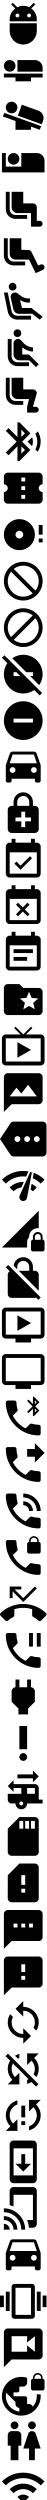
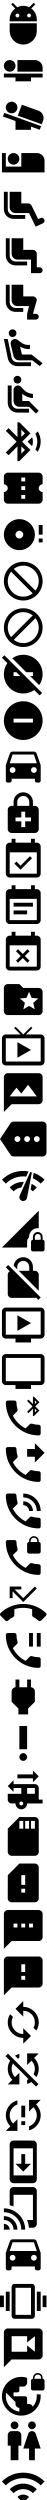
<svg xmlns="http://www.w3.org/2000/svg" xmlns:xlink="http://www.w3.org/1999/xlink">
  <defs />
  <symbol id="adb" viewBox="0 0 48 48">
    <path d="M10 32c0 7.73 6.27 14 14 14s14-6.27 14-14v-8H10v8zM32.25 8.74l4.2-4.2-1.65-1.65-4.61 4.61C28.31 6.57 26.23 6 24 6c-2.23 0-4.31.57-6.19 1.5L13.2 2.89l-1.65 1.65 4.2 4.2C12.28 11.28 10 15.36 10 20v2h28v-2c0-4.64-2.28-8.72-5.75-11.26zM18 18c-1.11 0-2-.9-2-2s.89-2 2-2c1.11 0 2 .9 2 2s-.89 2-2 2zm12 0c-1.11 0-2-.9-2-2s.89-2 2-2c1.11 0 2 .9 2 2s-.89 2-2 2z" />
  </symbol>
  <symbol id="airline_seat_flat" viewBox="0 0 48 48">
    <path d="M44 22v4H18V14h18c4.42 0 8 3.58 8 8zM4 28v4h12v4h16v-4h12v-4H4zm10.29-3.8c2.32-2.37 2.28-6.17-.09-8.48-2.37-2.32-6.17-2.28-8.48.09-2.32 2.37-2.28 6.17.09 8.48 2.36 2.32 6.16 2.28 8.48-.09z" />
  </symbol>
  <symbol id="airline_seat_flat_angled" viewBox="0 0 48 48">
    <path d="M44.51 28.57l-1.38 3.77-24.73-8.92 4.15-11.31 17.12 6.18c4.2 1.51 6.37 6.12 4.84 10.28zM3 24.27l13 4.69V38h16v-3.26L41.05 38l1.38-3.77L4.38 20.5 3 24.27zm11.59-3.86c2.99-1.43 4.25-5.01 2.82-8-1.43-2.99-5.01-4.25-8-2.82-2.99 1.43-4.25 5.01-2.82 8 1.43 2.99 5.01 4.25 8 2.82z" />
  </symbol>
  <symbol id="airline_seat_individual_suite" viewBox="0 0 48 48">
    <path d="M14 26c3.31 0 6-2.69 6-6s-2.69-6-6-6-6 2.69-6 6 2.69 6 6 6zm24-12H22v14H6V14H2v20h44V22c0-4.42-3.58-8-8-8z" />
  </symbol>
  <symbol id="airline_seat_legroom_extra" viewBox="0 0 48 48">
    <path d="M8 24V6H4v18c0 5.52 4.48 10 10 10h12v-4H14c-3.31 0-6-2.69-6-6zm37.66 10.47c-.75-1.44-2.58-1.94-4.06-1.26l-2.19 1-6.83-13.95c-.67-1.37-2.06-2.24-3.58-2.24L22 18V6H10v16c0 3.31 2.69 6 6 6h14l6.82 14 7.43-3.41c1.55-.71 2.21-2.58 1.41-4.12z" />
  </symbol>
  <symbol id="airline_seat_legroom_normal" viewBox="0 0 48 48">
    <path d="M10 24V6H6v18c0 5.52 4.48 10 10 10h12v-4H16c-3.31 0-6-2.69-6-6zm31 12h-3V22c0-2.21-1.79-4-4-4H24V6H12v16c0 3.3 2.7 6 6 6h14v14h9c1.66 0 3-1.34 3-3s-1.34-3-3-3z" />
  </symbol>
  <symbol id="airline_seat_legroom_reduced" viewBox="0 0 48 48">
    <path d="M39.94 38.41C40.31 40.32 38.85 42 37 42h-9v-6l2-8H18c-3.3 0-6-2.7-6-6V6h12v12h10c2.21 0 4 1.79 4 4l-4 14h2.89c1.45 0 2.78.98 3.05 2.41zM10 24V6H6v18c0 5.52 4.48 10 10 10h8v-4h-8c-3.31 0-6-2.69-6-6z" />
  </symbol>
  <symbol id="airline_seat_recline_extra" viewBox="0 0 48 48">
    <path d="M10.71 11.28c-1.81-1.27-2.25-3.76-.99-5.57 1.27-1.81 3.76-2.25 5.57-.98 1.81 1.27 2.25 3.76.98 5.57-1.26 1.8-3.75 2.24-5.56.98zM32 38H17.86c-2.96 0-5.48-2.16-5.93-5.08L8 14H4l3.99 19.51c.74 4.88 4.94 8.49 9.88 8.49H32v-4zm.46-8H22.7l-2.05-8.2c3.15 1.78 6.56 3.09 10.3 2.44v-4.25c-3.26.61-6.88-.55-9.38-2.49l-3.29-2.56c-.45-.35-.98-.6-1.53-.76-.63-.18-1.31-.23-1.98-.12l-.05.01c-2.45.43-4.09 2.76-3.66 5.21l2.71 11.84c.54 2.83 3.01 4.88 5.89 4.88h13.7L41 42l3-3-11.54-9z" />
  </symbol>
  <symbol id="airline_seat_recline_normal" viewBox="0 0 48 48">
    <path d="M15.17 10.83c-1.56-1.56-1.56-4.09 0-5.66 1.56-1.56 4.09-1.56 5.66 0 1.56 1.56 1.56 4.09 0 5.66-1.56 1.56-4.1 1.56-5.66 0zM12 32V14H8v18c0 5.52 4.48 10 10 10h12v-4H18c-3.31 0-6-2.69-6-6zm28 8.13L29.87 30H23v-7.36c2.79 2.3 7.21 4.31 11 4.32v-4.32c-3.32.04-7.22-1.74-9.34-4.08l-2.8-3.1c-.39-.43-.86-.76-1.37-1.01-.59-.29-1.25-.46-1.93-.46h-.05C16.02 14 14 16.01 14 18.5V30c0 3.31 2.69 6 6 6h10.13l7 7L40 40.13z" />
  </symbol>
  <symbol id="bluetooth_audio" viewBox="0 0 48 48">
    <path d="M28.48 24.02l4.64 4.64c.56-1.45.88-3.02.88-4.66 0-1.63-.31-3.19-.86-4.63l-4.66 4.65zm10.58-10.59l-2.53 2.53c1.25 2.41 1.97 5.14 1.97 8.05s-.72 5.63-1.97 8.05l2.4 2.4c1.93-3.1 3.07-6.73 3.07-10.63 0-3.82-1.09-7.37-2.94-10.4zm-7.65 1.98L20 4h-2v15.17L8.83 10 6 12.83 17.17 24 6 35.17 8.83 38 18 28.83V44h2l11.41-11.41L22.83 24l8.58-8.59zM22 11.66l3.76 3.76L22 19.17v-7.51zm3.76 20.93L22 36.34v-7.52l3.76 3.77z" />
  </symbol>
  <symbol id="confirmation_number" viewBox="0 0 48 48">
    <path d="M44 20v-8c0-2.21-1.79-4-4-4H8c-2.21 0-3.98 1.79-3.98 4v8c2.2.01 3.98 1.8 3.98 4 0 2.21-1.79 4-3.99 4L4 36c0 2.21 1.79 4 4 4h32c2.21 0 4-1.79 4-4v-8c-2.21 0-4-1.79-4-4s1.79-4 4-4zM26 35h-4v-4h4v4zm0-9h-4v-4h4v4zm0-9h-4v-4h4v4z" />
  </symbol>
  <symbol id="disc_full" viewBox="0 0 48 48">
    <path d="M40 32h4v-4h-4v4zm0-18v10h4V14h-4zM20 8C11.16 8 4 15.16 4 24s7.16 16 16 16 16-7.16 16-16S28.84 8 20 8zm0 20c-2.21 0-4-1.79-4-4s1.79-4 4-4 4 1.79 4 4-1.79 4-4 4z" />
  </symbol>
  <symbol id="do_not_disturb" viewBox="0 0 48 48">
    <path d="M24 4C12.95 4 4 12.95 4 24s8.95 20 20 20 20-8.95 20-20S35.05 4 24 4zm0 36c-8.84 0-16-7.16-16-16 0-3.7 1.27-7.09 3.37-9.8L33.8 36.63C31.09 38.73 27.7 40 24 40zm12.63-6.2L14.2 11.37C16.91 9.27 20.3 8 24 8c8.84 0 16 7.16 16 16 0 3.7-1.27 7.09-3.37 9.8z" />
  </symbol>
  <symbol id="do_not_disturb_alt" viewBox="0 0 48 48">
    <path d="M24 4C13 4 4 13 4 24s9 20 20 20 20-9 20-20S35 4 24 4zM8 24c0-8.8 7.2-16 16-16 3.7 0 7.1 1.3 9.8 3.4L11.4 33.8C9.3 31.1 8 27.7 8 24zm16 16c-3.7 0-7.1-1.3-9.8-3.4l22.4-22.4c2.1 2.7 3.4 6.1 3.4 9.8 0 8.8-7.2 16-16 16z" />
  </symbol>
  <symbol id="do_not_disturb_off" viewBox="0 0 48 48">
    <path d="M34 22v4h-2.92l9.36 9.36C42.68 32.14 44 28.22 44 24c0-11.04-8.96-20-20-20-4.22 0-8.14 1.32-11.36 3.56L27.08 22H34zM4.54 4.54L2 7.08l5.56 5.56C5.32 15.86 4 19.78 4 24c0 11.04 8.96 20 20 20 4.22 0 8.14-1.32 11.36-3.56L40.92 46l2.54-2.54L22 22 4.54 4.54zM14 26v-4h2.92l4 4H14z" />
  </symbol>
  <symbol id="do_not_disturb_on" viewBox="0 0 48 48">
    <path d="M24 4C12.96 4 4 12.96 4 24s8.96 20 20 20 20-8.96 20-20S35.04 4 24 4zm10 22H14v-4h20v4z" />
  </symbol>
  <symbol id="drive_eta" viewBox="0 0 48 48">
    <path d="M37.84 10.02C37.43 8.84 36.31 8 35 8H13c-1.31 0-2.43.84-2.84 2.02L6 22v16c0 1.1.9 2 2 2h2c1.11 0 2-.9 2-2v-2h24v2c0 1.1.9 2 2 2h2c1.11 0 2-.9 2-2V22l-4.16-11.98zM13 30c-1.66 0-3-1.34-3-3s1.34-3 3-3 3 1.34 3 3-1.34 3-3 3zm22 0c-1.66 0-3-1.34-3-3s1.34-3 3-3 3 1.34 3 3-1.34 3-3 3zM10 20l3-9h22l3 9H10z" />
  </symbol>
  <symbol id="enhanced_encryption" viewBox="0 0 48 48">
    <path d="M36 16h-2v-4c0-5.52-4.48-10-10-10S14 6.48 14 12v4h-2c-2.2 0-4 1.8-4 4v20c0 2.2 1.8 4 4 4h24c2.2 0 4-1.8 4-4V20c0-2.2-1.8-4-4-4zm-18.2-4c0-3.42 2.78-6.2 6.2-6.2s6.2 2.78 6.2 6.2v4H17.8v-4zM32 32h-6v6h-4v-6h-6v-4h6v-6h4v6h6v4z" />
  </symbol>
  <symbol id="event_available" viewBox="0 0 48 48">
    <path d="M33.06 22.12L30.94 20l-9.76 9.76-4.24-4.24-2.12 2.12L21.18 34l11.88-11.88zM38 6h-2V2h-4v4H16V2h-4v4h-2c-2.21 0-3.98 1.79-3.98 4L6 38c0 2.21 1.79 4 4 4h28c2.21 0 4-1.79 4-4V10c0-2.21-1.79-4-4-4zm0 32H10V16h28v22z" />
  </symbol>
  <symbol id="event_busy" viewBox="0 0 48 48">
    <path d="M18.62 34l4.88-4.88L28.38 34l2.12-2.12L25.62 27l4.88-4.88L28.38 20l-4.88 4.88L18.62 20l-2.12 2.12L21.38 27l-4.88 4.88L18.62 34zM38 6h-2V2h-4v4H16V2h-4v4h-2c-2.21 0-3.98 1.79-3.98 4L6 38c0 2.21 1.79 4 4 4h28c2.21 0 4-1.79 4-4V10c0-2.21-1.79-4-4-4zm0 32H10V16h28v22z" />
  </symbol>
  <symbol id="event_note" viewBox="0 0 48 48">
    <path d="M34 20H14v4h20v-4zm4-14h-2V2h-4v4H16V2h-4v4h-2c-2.21 0-3.98 1.79-3.98 4L6 38c0 2.21 1.79 4 4 4h28c2.21 0 4-1.79 4-4V10c0-2.21-1.79-4-4-4zm0 32H10V16h28v22zM28 28H14v4h14v-4z" />
  </symbol>
  <symbol id="folder_special" viewBox="0 0 48 48">
    <path d="M40 12H24l-4-4H8c-2.2 0-4 1.8-4 4v24c0 2.2 1.8 4 4 4h32c2.2 0 4-1.8 4-4V16c0-2.2-1.8-4-4-4zm-4.13 22L30 30.56 24.13 34l1.56-6.66-5.18-4.48 6.83-.59L30 16l2.67 6.28 6.83.59-5.18 4.48L35.87 34z" />
  </symbol>
  <symbol id="live_tv" viewBox="0 0 48 48">
    <path d="M42 12H26.83l6.59-6.59L32 4l-8 8-8-8-1.41 1.41L21.17 12H6c-2.21 0-4 1.79-4 4v24c0 2.21 1.79 4 4 4h36c2.21 0 4-1.79 4-4V16c0-2.21-1.79-4-4-4zm0 28H6V16h36v24zM18 20v16l14-8z" />
  </symbol>
  <symbol id="mms" viewBox="0 0 48 48">
    <path d="M40 4H8C5.79 4 4.02 5.79 4.02 8L4 44l8-8h28c2.21 0 4-1.79 4-4V8c0-2.21-1.79-4-4-4zM10 28l7-9 5 6.01L29 16l9 12H10z" />
  </symbol>
  <symbol id="more" viewBox="0 0 48 48">
    <path d="M44 6H14c-1.38 0-2.47.7-3.19 1.76L0 23.99l10.81 16.23c.72 1.06 1.94 1.78 3.32 1.78H44c2.21 0 4-1.79 4-4V10c0-2.21-1.79-4-4-4zM18 27c-1.66 0-3-1.34-3-3s1.34-3 3-3 3 1.34 3 3-1.34 3-3 3zm10 0c-1.66 0-3-1.34-3-3s1.34-3 3-3 3 1.34 3 3-1.34 3-3 3zm10 0c-1.66 0-3-1.34-3-3s1.34-3 3-3 3 1.34 3 3-1.34 3-3 3z" />
  </symbol>
  <symbol id="network_check" viewBox="-6 -30 48 48" enable-background="new -6 -30 48 48">
    <path d="M25.8-20c-.35 0-.64.19-.82.46l-.13.29L14.48 4.06c-.32.57-.51 1.22-.51 1.93 0 2.21 1.8 4.01 4.01 4.01 1.93 0 3.53-1.36 3.92-3.17l.01-.07L26.8-19c0-.55-.45-1-1-1zM-4-12l4 4c5.75-5.75 13.57-8.15 21.07-7.25l2.38-5.36C13.79-22.32 3.47-19.46-4-12zm40 4l4-4c-3.27-3.27-7.1-5.63-11.17-7.14l-1.07 5.63c2.99 1.24 5.8 3.07 8.24 5.51zm-8 8l4-4c-1.6-1.6-3.41-2.84-5.33-3.78l-1.11 5.84C26.43-1.39 27.25-.75 28 0zM4-4l4 4c2.27-2.27 5.11-3.59 8.06-3.99l2.57-5.77C13.35-9.92 8.03-8.02 4-4z" />
  </symbol>
  <symbol id="network_locked" viewBox="0 0 48 48">
    <path d="M39 20c.34 0 .67.06 1 .1V2L2 40h26v-6c0-1.77.77-3.37 2-4.47V29c0-4.96 4.04-9 9-9zm5 12v-3c0-2.76-2.24-5-5-5s-5 2.24-5 5v3c-1.1 0-2 .9-2 2v8c0 1.1.9 2 2 2h10c1.1 0 2-.9 2-2v-8c0-1.1-.9-2-2-2zm-2 0h-6v-3c0-1.66 1.34-3 3-3s3 1.34 3 3v3z" />
  </symbol>
  <symbol id="no_encryption" viewBox="0 0 48 48">
    <path d="M42 43.56L8.44 10 6 12.44l4.08 4.08C8.85 17.2 8 18.5 8 20v20c0 2.2 1.8 4 4 4h24c.47 0 .91-.09 1.32-.24L39.56 46 42 43.56zM17.8 12c0-3.42 2.78-6.2 6.2-6.2s6.2 2.78 6.2 6.2v4H19.31L40 36.69V20c0-2.2-1.8-4-4-4h-2v-4c0-5.52-4.48-10-10-10-5.11 0-9.28 3.86-9.88 8.81l3.68 3.68V12z" />
  </symbol>
  <symbol id="ondemand_video" viewBox="0 0 48 48">
    <path d="M42 6H6c-2.21 0-4 1.79-4 4v24c0 2.21 1.79 4 4 4h10v4h16v-4h10c2.21 0 3.98-1.79 3.98-4L46 10c0-2.21-1.79-4-4-4zm0 28H6V10h36v24zM32 22l-14 8V14z" />
  </symbol>
  <symbol id="personal_video" viewBox="0 0 48 48">
    <path d="M42 6H6c-2.21 0-4 1.79-4 4v24c0 2.21 1.79 4 4 4h10v4h16v-4h10c2.21 0 3.98-1.79 3.98-4L46 10c0-2.21-1.79-4-4-4zm0 28H6V10h36v24z" />
  </symbol>
  <symbol id="phone_bluetooth_speaker" viewBox="0 0 48 48">
    <path d="M29.41 19L34 14.41V22h1l5.71-5.71-4.3-4.29 4.29-4.29L35 2h-1v7.59L29.41 5 28 6.41 33.59 12 28 17.59 29.41 19zM36 5.83l1.88 1.88L36 9.59V5.83zm0 8.58l1.88 1.88L36 18.17v-3.76zM40 31c-2.49 0-4.89-.4-7.14-1.14-.69-.22-1.48-.06-2.03.49l-4.4 4.41c-5.67-2.88-10.29-7.51-13.18-13.17l4.4-4.41c.55-.55.71-1.34.49-2.03C17.4 12.9 17 10.49 17 8c0-1.11-.89-2-2-2H8c-1.11 0-2 .89-2 2 0 18.78 15.22 34 34 34 1.11 0 2-.89 2-2v-7c0-1.11-.89-2-2-2z" />
  </symbol>
  <symbol id="phone_forwarded" viewBox="0 0 48 48">
    <path d="M36 22l10-10L36 2v6h-8v8h8v6zm4 9c-2.49 0-4.89-.4-7.14-1.14-.69-.22-1.48-.06-2.03.49l-4.4 4.41c-5.67-2.88-10.29-7.51-13.18-13.17l4.4-4.41c.55-.55.71-1.34.49-2.03C17.4 12.89 17 10.49 17 8c0-1.11-.89-2-2-2H8c-1.11 0-2 .89-2 2 0 18.78 15.22 34 34 34 1.11 0 2-.89 2-2v-7c0-1.11-.89-2-2-2z" />
  </symbol>
  <symbol id="phone_in_talk" viewBox="0 0 48 48">
    <path d="M40 31c-2.49 0-4.89-.4-7.14-1.14-.69-.22-1.48-.06-2.03.49l-4.4 4.41c-5.67-2.88-10.29-7.51-13.18-13.17l4.4-4.41c.55-.55.71-1.34.49-2.03C17.4 12.9 17 10.49 17 8c0-1.11-.89-2-2-2H8c-1.11 0-2 .89-2 2 0 18.78 15.22 34 34 34 1.11 0 2-.89 2-2v-7c0-1.11-.89-2-2-2zm-2-7h4c0-9.94-8.06-18-18-18v4c7.73 0 14 6.27 14 14zm-8 0h4c0-5.52-4.48-10-10-10v4c3.31 0 6 2.69 6 6z" />
  </symbol>
  <symbol id="phone_locked" viewBox="0 0 48 48">
    <path d="M40 31c-2.49 0-4.9-.4-7.14-1.14-.69-.22-1.48-.06-2.03.49l-4.4 4.41c-5.67-2.88-10.29-7.51-13.18-13.17l4.4-4.41c.55-.55.71-1.34.49-2.03C17.4 12.9 17 10.49 17 8c0-1.11-.89-2-2-2H8c-1.1 0-2 .89-2 2 0 18.78 15.22 34 34 34 1.11 0 2-.89 2-2v-7c0-1.11-.89-2-2-2zm0-23V7c0-2.76-2.24-5-5-5s-5 2.24-5 5v1c-1.11 0-2 .9-2 2v8c0 1.1.89 2 2 2h10c1.11 0 2-.9 2-2v-8c0-1.1-.89-2-2-2zm-1.6 0h-6.8V7c0-1.88 1.52-3.4 3.4-3.4s3.4 1.52 3.4 3.4v1z" />
  </symbol>
  <symbol id="phone_missed" viewBox="0 0 48 48">
    <path d="M13 11l11 11L38 8l-2-2-12 12-9-9h7V6H10v12h3v-7zm34.41 22.34C41.32 27.55 33.07 24 24 24S6.68 27.55.59 33.34c-.37.37-.59.87-.59 1.42s.22 1.05.59 1.41l4.95 4.96c.36.36.86.59 1.42.59.54 0 1.04-.22 1.4-.57 1.58-1.47 3.38-2.72 5.33-3.71.66-.33 1.12-1.01 1.12-1.8v-6.21C17.7 28.5 20.79 28 24 28s6.3.5 9.2 1.44v6.21c0 .79.46 1.47 1.12 1.8 1.95.98 3.75 2.23 5.33 3.71.36.35.85.57 1.4.57.55 0 1.05-.22 1.42-.59l4.95-4.96c.36-.36.59-.86.59-1.41s-.23-1.06-.6-1.43z" />
  </symbol>
  <symbol id="phone_paused" viewBox="0 0 48 48">
    <path d="M34 6h-4v14h4V6zm6 25c-2.49 0-4.89-.4-7.14-1.14-.69-.22-1.48-.06-2.03.49l-4.4 4.41c-5.67-2.88-10.29-7.51-13.18-13.17l4.4-4.41c.55-.55.71-1.34.49-2.03C17.4 12.9 17 10.49 17 8c0-1.11-.89-2-2-2H8c-1.11 0-2 .89-2 2 0 18.78 15.22 34 34 34 1.11 0 2-.89 2-2v-7c0-1.11-.89-2-2-2zM38 6v14h4V6h-4z" />
  </symbol>
  <symbol id="power" viewBox="0 0 48 48">
    <path d="M32.02 14H32V6h-4v8h-8V6h-4v8h-.02C14 13.99 12 15.99 12 17.99v10.99L19 36v6h10v-6l7-7.03V17.98c0-1.99-2-3.99-3.98-3.98z" />
  </symbol>
  <symbol id="priority_high" viewBox="0 0 48 48">
    <circle cx="24" cy="38" r="4" />
    <path d="M20 6h8v24h-8z" />
  </symbol>
  <symbol id="rv_hookup" viewBox="0 0 48 48">
    <path d="M40 34V22c0-2.21-1.79-4-4-4H14v-4l-6 6 6 6v-4h8v6H8v6c0 2.21 1.79 4 4 4h4c0 3.32 2.68 6 6 6s6-2.68 6-6h16v-4h-4zm-18 6c-1.11 0-2-.89-2-2 0-1.11.89-2 2-2s2 .89 2 2c0 1.11-.89 2-2 2zm14-12h-8v-6h8v6zM34 4v4H18v4h16v4l6-6z" />
  </symbol>
  <symbol id="sd_card" viewBox="0 0 48 48">
    <path d="M36 4H20L8.04 16 8 40c0 2.2 1.8 4 4 4h24c2.2 0 4-1.8 4-4V8c0-2.2-1.8-4-4-4zM24 16h-4V8h4v8zm6 0h-4V8h4v8zm6 0h-4V8h4v8z" />
  </symbol>
  <symbol id="sim_card_alert" viewBox="0 0 48 48">
    <path d="M36 4H20L8.05 16 8 40c0 2.2 1.8 4 4 4h24c2.2 0 4-1.8 4-4V8c0-2.2-1.8-4-4-4zM26 34h-4v-4h4v4zm0-8h-4V16h4v10z" />
  </symbol>
  <symbol id="sms" viewBox="0 0 48 48">
    <path d="M40 4H8C5.79 4 4.02 5.79 4.02 8L4 44l8-8h28c2.21 0 4-1.79 4-4V8c0-2.21-1.79-4-4-4zM18 22h-4v-4h4v4zm8 0h-4v-4h4v4zm8 0h-4v-4h4v4z" />
  </symbol>
  <symbol id="sms_failed" viewBox="0 0 48 48">
    <path d="M40 4H8C5.79 4 4.02 5.79 4.02 8L4 44l8-8h28c2.21 0 4-1.79 4-4V8c0-2.21-1.79-4-4-4zM26 28h-4v-4h4v4zm0-8h-4v-8h4v8z" />
  </symbol>
  <symbol id="sync" viewBox="0 0 48 48">
    <path d="M24 8V2l-8 8 8 8v-6c6.63 0 12 5.37 12 12 0 2.03-.51 3.93-1.39 5.61l2.92 2.92C39.08 30.05 40 27.14 40 24c0-8.84-7.16-16-16-16zm0 28c-6.63 0-12-5.37-12-12 0-2.03.51-3.93 1.39-5.61l-2.92-2.92C8.92 17.95 8 20.86 8 24c0 8.84 7.16 16 16 16v6l8-8-8-8v6z" />
  </symbol>
  <symbol id="sync_disabled" viewBox="0 0 48 48">
    <path d="M20 12.7V8.52c-1.6.41-3.09 1.07-4.46 1.92l2.93 2.93c.49-.25 1-.49 1.53-.67zM5.73 10.82l4.71 4.71C8.9 17.99 8 20.88 8 24c0 4.42 1.81 8.4 4.71 11.29L8 40h12V28l-4.47 4.47C13.35 30.3 12 27.31 12 24c0-2 .5-3.88 1.37-5.54l16.17 16.17c-.49.26-1 .49-1.53.68v4.17c1.6-.41 3.09-1.07 4.46-1.92l4.72 4.72 2.55-2.55L8.27 8.27l-2.54 2.55zM40 8H28v12l4.47-4.47C34.65 17.7 36 20.69 36 24c0 2-.5 3.88-1.37 5.54l2.93 2.93C39.1 30.01 40 27.12 40 24c0-4.42-1.81-8.4-4.71-11.29L40 8z" />
  </symbol>
  <symbol id="sync_problem" viewBox="0 0 48 48">
    <path d="M6 24c0 4.42 1.82 8.4 4.71 11.29L6 40h12V28l-4.47 4.47C11.35 30.3 10 27.31 10 24c0-5.22 3.34-9.65 8-11.3V8.52C11.1 10.3 6 16.55 6 24zm16 10h4v-4h-4v4zM42 8H30v12l4.47-4.47C36.65 17.7 38 20.69 38 24c0 5.22-3.34 9.65-8 11.3v4.17C36.9 37.7 42 31.45 42 24c0-4.42-1.82-8.4-4.71-11.29L42 8zM22 26h4V14h-4v12z" />
  </symbol>
  <symbol id="system_update" viewBox="0 0 48 48">
    <path d="M34 2.02L14 2c-2.21 0-4 1.79-4 4v36c0 2.21 1.79 4 4 4h20c2.21 0 4-1.79 4-4V6c0-2.21-1.79-3.98-4-3.98zM34 38H14V10h20v28zm-2-12h-6V16h-4v10h-6l8 8 8-8z" />
  </symbol>
  <symbol id="tap_and_play" viewBox="0 0 48 48">
    <path d="M4 32v4c5.52 0 10 4.48 10 10h4c0-7.73-6.27-14-14-14zm0 8v6h6c0-3.31-2.69-6-6-6zm0-16v4c9.94 0 18 8.06 18 18h4c0-12.15-9.85-22-22-22zM34 2.02L14 2c-2.21 0-4 1.79-4 4v14.74c1.38.33 2.72.74 4 1.28V10h20v26h-6.06c1.04 2.49 1.68 5.19 1.9 8H34c2.21 0 4-1.79 4-4V6c0-2.21-1.79-3.98-4-3.98z" />
  </symbol>
  <symbol id="time_to_leave" viewBox="0 0 48 48">
    <path d="M37.84 10.02C37.43 8.84 36.31 8 35 8H13c-1.31 0-2.43.84-2.84 2.02L6 22v16c0 1.1.9 2 2 2h2c1.11 0 2-.9 2-2v-2h24v2c0 1.1.9 2 2 2h2c1.11 0 2-.9 2-2V22l-4.16-11.98zM13 30c-1.66 0-3-1.34-3-3s1.34-3 3-3 3 1.34 3 3-1.34 3-3 3zm22 0c-1.66 0-3-1.34-3-3s1.34-3 3-3 3 1.34 3 3-1.34 3-3 3zM10 20l3-9h22l3 9H10z" />
  </symbol>
  <symbol id="vibration" viewBox="0 0 48 48">
    <path d="M0 30h4V18H0v12zm6 4h4V14H6v20zm38-16v12h4V18h-4zm-6 16h4V14h-4v20zM33 6H15c-1.66 0-3 1.34-3 3v30c0 1.66 1.34 3 3 3h18c1.66 0 3-1.34 3-3V9c0-1.66-1.34-3-3-3zm-1 32H16V10h16v28z" />
  </symbol>
  <symbol id="voice_chat" viewBox="0 0 48 48">
    <path d="M40 4H8C5.79 4 4.02 5.79 4.02 8L4 44l8-8h28c2.21 0 4-1.79 4-4V8c0-2.21-1.79-4-4-4zm-4 24l-8-6.4V28H12V12h16v6.4l8-6.4v16z" />
  </symbol>
  <symbol id="vpn_lock" viewBox="0 0 48 48">
    <path d="M44 8V7c0-2.76-2.24-5-5-5s-5 2.24-5 5v1c-1.11 0-2 .9-2 2v8c0 1.1.89 2 2 2h10c1.11 0 2-.9 2-2v-8c0-1.1-.89-2-2-2zm-1.6 0h-6.8V7c0-1.88 1.52-3.4 3.4-3.4s3.4 1.52 3.4 3.4v1zm-4.55 16c.08.66.15 1.32.15 2 0 4.16-1.6 7.94-4.21 10.79C33.28 35.17 31.78 34 30 34h-2v-6c0-1.1-.9-2-2-2H14v-4h4c1.1 0 2-.9 2-2v-4h4c2.21 0 4-1.79 4-4V6.92c-1.89-.6-3.91-.92-6-.92C10.95 6 2 14.95 2 26s8.95 20 20 20 20-8.95 20-20c0-.68-.04-1.34-.1-2h-4.05zM20 41.86C12.11 40.88 6 34.16 6 26c0-1.23.15-2.43.42-3.58L16 32v2c0 2.21 1.79 4 4 4v3.86z" />
  </symbol>
  <symbol id="wc" viewBox="0 0 48 48">
    <path d="M11 44V29H8V18c0-2.2 1.8-4 4-4h6c2.2 0 4 1.8 4 4v11h-3v15h-8zm25 0V32h6l-5.09-15.26C36.37 15.1 34.84 14 33.12 14h-.23c-1.72 0-3.25 1.1-3.79 2.74L24 32h6v12h6zM15 12c2.21 0 4-1.79 4-4s-1.79-4-4-4-4 1.79-4 4 1.79 4 4 4zm18 0c2.21 0 4-1.79 4-4s-1.79-4-4-4-4 1.79-4 4 1.79 4 4 4z" />
  </symbol>
  <symbol id="wifi" viewBox="0 0 48 48">
    <path d="M2 18l4 4c9.94-9.94 26.06-9.94 36 0l4-4C33.85 5.85 14.15 5.85 2 18zm16 16l6 6 6-6c-3.31-3.31-8.69-3.31-12 0zm-8-8l4 4c5.52-5.52 14.48-5.52 20 0l4-4c-7.73-7.73-20.27-7.73-28 0z" />
  </symbol>
  <view id="adb-view" viewBox="0 0 48 48" />
  <view id="airline_seat_flat-view" viewBox="0 48 48 48" />
  <view id="airline_seat_flat_angled-view" viewBox="0 96 48 48" />
  <view id="airline_seat_individual_suite-view" viewBox="0 144 48 48" />
-   <view id="airline_seat_legroom_extra-view" viewBox="0 240 48 48" />
-   <view id="airline_seat_legroom_normal-view" viewBox="0 192 48 48" />
-   <view id="airline_seat_legroom_reduced-view" viewBox="0 384 48 48" />
-   <view id="airline_seat_recline_extra-view" viewBox="0 288 48 48" />
-   <view id="airline_seat_recline_normal-view" viewBox="0 336 48 48" />
+   <view id="airline_seat_legroom_extra-view" viewBox="0 192 48 48" />
+   <view id="airline_seat_legroom_normal-view" viewBox="0 240 48 48" />
+   <view id="airline_seat_legroom_reduced-view" viewBox="0 288 48 48" />
+   <view id="airline_seat_recline_extra-view" viewBox="0 336 48 48" />
+   <view id="airline_seat_recline_normal-view" viewBox="0 384 48 48" />
  <view id="bluetooth_audio-view" viewBox="0 432 48 48" />
  <view id="confirmation_number-view" viewBox="0 480 48 48" />
  <view id="disc_full-view" viewBox="0 528 48 48" />
  <view id="do_not_disturb-view" viewBox="0 576 48 48" />
  <view id="do_not_disturb_alt-view" viewBox="0 624 48 48" />
  <view id="do_not_disturb_off-view" viewBox="0 672 48 48" />
  <view id="do_not_disturb_on-view" viewBox="0 720 48 48" />
  <view id="drive_eta-view" viewBox="0 768 48 48" />
  <view id="enhanced_encryption-view" viewBox="0 816 48 48" />
  <view id="event_available-view" viewBox="0 864 48 48" />
-   <view id="event_busy-view" viewBox="0 912 48 48" />
-   <view id="event_note-view" viewBox="0 960 48 48" />
+   <view id="event_busy-view" viewBox="0 960 48 48" />
+   <view id="event_note-view" viewBox="0 912 48 48" />
  <view id="folder_special-view" viewBox="0 1008 48 48" />
  <view id="live_tv-view" viewBox="0 1056 48 48" />
  <view id="mms-view" viewBox="0 1104 48 48" />
  <view id="more-view" viewBox="0 1152 48 48" />
  <view id="network_check-view" viewBox="0 1200 48 48" />
  <view id="network_locked-view" viewBox="0 1248 48 48" />
  <view id="no_encryption-view" viewBox="0 1296 48 48" />
  <view id="ondemand_video-view" viewBox="0 1344 48 48" />
  <view id="personal_video-view" viewBox="0 1392 48 48" />
  <view id="phone_bluetooth_speaker-view" viewBox="0 1440 48 48" />
  <view id="phone_forwarded-view" viewBox="0 1488 48 48" />
  <view id="phone_in_talk-view" viewBox="0 1536 48 48" />
  <view id="phone_locked-view" viewBox="0 1584 48 48" />
  <view id="phone_missed-view" viewBox="0 1632 48 48" />
  <view id="phone_paused-view" viewBox="0 1680 48 48" />
  <view id="power-view" viewBox="0 1728 48 48" />
  <view id="priority_high-view" viewBox="0 1776 48 48" />
  <view id="rv_hookup-view" viewBox="0 1824 48 48" />
  <view id="sd_card-view" viewBox="0 1872 48 48" />
  <view id="sim_card_alert-view" viewBox="0 1920 48 48" />
  <view id="sms-view" viewBox="0 1968 48 48" />
  <view id="sms_failed-view" viewBox="0 2016 48 48" />
  <view id="sync-view" viewBox="0 2064 48 48" />
  <view id="sync_disabled-view" viewBox="0 2112 48 48" />
  <view id="sync_problem-view" viewBox="0 2160 48 48" />
  <view id="system_update-view" viewBox="0 2208 48 48" />
  <view id="tap_and_play-view" viewBox="0 2256 48 48" />
  <view id="time_to_leave-view" viewBox="0 2304 48 48" />
  <view id="vibration-view" viewBox="0 2352 48 48" />
  <view id="voice_chat-view" viewBox="0 2400 48 48" />
  <view id="vpn_lock-view" viewBox="0 2448 48 48" />
  <view id="wc-view" viewBox="0 2496 48 48" />
  <view id="wifi-view" viewBox="0 2544 48 48" />
  <use xlink:href="#adb" width="48" height="48" x="0" y="0" />
  <use xlink:href="#airline_seat_flat" width="48" height="48" x="0" y="48" />
  <use xlink:href="#airline_seat_flat_angled" width="48" height="48" x="0" y="96" />
  <use xlink:href="#airline_seat_individual_suite" width="48" height="48" x="0" y="144" />
-   <use xlink:href="#airline_seat_legroom_extra" width="48" height="48" x="0" y="240" />
-   <use xlink:href="#airline_seat_legroom_normal" width="48" height="48" x="0" y="192" />
-   <use xlink:href="#airline_seat_legroom_reduced" width="48" height="48" x="0" y="384" />
-   <use xlink:href="#airline_seat_recline_extra" width="48" height="48" x="0" y="288" />
-   <use xlink:href="#airline_seat_recline_normal" width="48" height="48" x="0" y="336" />
+   <use xlink:href="#airline_seat_legroom_extra" width="48" height="48" x="0" y="192" />
+   <use xlink:href="#airline_seat_legroom_normal" width="48" height="48" x="0" y="240" />
+   <use xlink:href="#airline_seat_legroom_reduced" width="48" height="48" x="0" y="288" />
+   <use xlink:href="#airline_seat_recline_extra" width="48" height="48" x="0" y="336" />
+   <use xlink:href="#airline_seat_recline_normal" width="48" height="48" x="0" y="384" />
  <use xlink:href="#bluetooth_audio" width="48" height="48" x="0" y="432" />
  <use xlink:href="#confirmation_number" width="48" height="48" x="0" y="480" />
  <use xlink:href="#disc_full" width="48" height="48" x="0" y="528" />
  <use xlink:href="#do_not_disturb" width="48" height="48" x="0" y="576" />
  <use xlink:href="#do_not_disturb_alt" width="48" height="48" x="0" y="624" />
  <use xlink:href="#do_not_disturb_off" width="48" height="48" x="0" y="672" />
  <use xlink:href="#do_not_disturb_on" width="48" height="48" x="0" y="720" />
  <use xlink:href="#drive_eta" width="48" height="48" x="0" y="768" />
  <use xlink:href="#enhanced_encryption" width="48" height="48" x="0" y="816" />
  <use xlink:href="#event_available" width="48" height="48" x="0" y="864" />
-   <use xlink:href="#event_busy" width="48" height="48" x="0" y="912" />
-   <use xlink:href="#event_note" width="48" height="48" x="0" y="960" />
+   <use xlink:href="#event_busy" width="48" height="48" x="0" y="960" />
+   <use xlink:href="#event_note" width="48" height="48" x="0" y="912" />
  <use xlink:href="#folder_special" width="48" height="48" x="0" y="1008" />
  <use xlink:href="#live_tv" width="48" height="48" x="0" y="1056" />
  <use xlink:href="#mms" width="48" height="48" x="0" y="1104" />
  <use xlink:href="#more" width="48" height="48" x="0" y="1152" />
  <use xlink:href="#network_check" width="48" height="48" x="0" y="1200" />
  <use xlink:href="#network_locked" width="48" height="48" x="0" y="1248" />
  <use xlink:href="#no_encryption" width="48" height="48" x="0" y="1296" />
  <use xlink:href="#ondemand_video" width="48" height="48" x="0" y="1344" />
  <use xlink:href="#personal_video" width="48" height="48" x="0" y="1392" />
  <use xlink:href="#phone_bluetooth_speaker" width="48" height="48" x="0" y="1440" />
  <use xlink:href="#phone_forwarded" width="48" height="48" x="0" y="1488" />
  <use xlink:href="#phone_in_talk" width="48" height="48" x="0" y="1536" />
  <use xlink:href="#phone_locked" width="48" height="48" x="0" y="1584" />
  <use xlink:href="#phone_missed" width="48" height="48" x="0" y="1632" />
  <use xlink:href="#phone_paused" width="48" height="48" x="0" y="1680" />
  <use xlink:href="#power" width="48" height="48" x="0" y="1728" />
  <use xlink:href="#priority_high" width="48" height="48" x="0" y="1776" />
  <use xlink:href="#rv_hookup" width="48" height="48" x="0" y="1824" />
  <use xlink:href="#sd_card" width="48" height="48" x="0" y="1872" />
  <use xlink:href="#sim_card_alert" width="48" height="48" x="0" y="1920" />
  <use xlink:href="#sms" width="48" height="48" x="0" y="1968" />
  <use xlink:href="#sms_failed" width="48" height="48" x="0" y="2016" />
  <use xlink:href="#sync" width="48" height="48" x="0" y="2064" />
  <use xlink:href="#sync_disabled" width="48" height="48" x="0" y="2112" />
  <use xlink:href="#sync_problem" width="48" height="48" x="0" y="2160" />
  <use xlink:href="#system_update" width="48" height="48" x="0" y="2208" />
  <use xlink:href="#tap_and_play" width="48" height="48" x="0" y="2256" />
  <use xlink:href="#time_to_leave" width="48" height="48" x="0" y="2304" />
  <use xlink:href="#vibration" width="48" height="48" x="0" y="2352" />
  <use xlink:href="#voice_chat" width="48" height="48" x="0" y="2400" />
  <use xlink:href="#vpn_lock" width="48" height="48" x="0" y="2448" />
  <use xlink:href="#wc" width="48" height="48" x="0" y="2496" />
  <use xlink:href="#wifi" width="48" height="48" x="0" y="2544" />
</svg>
